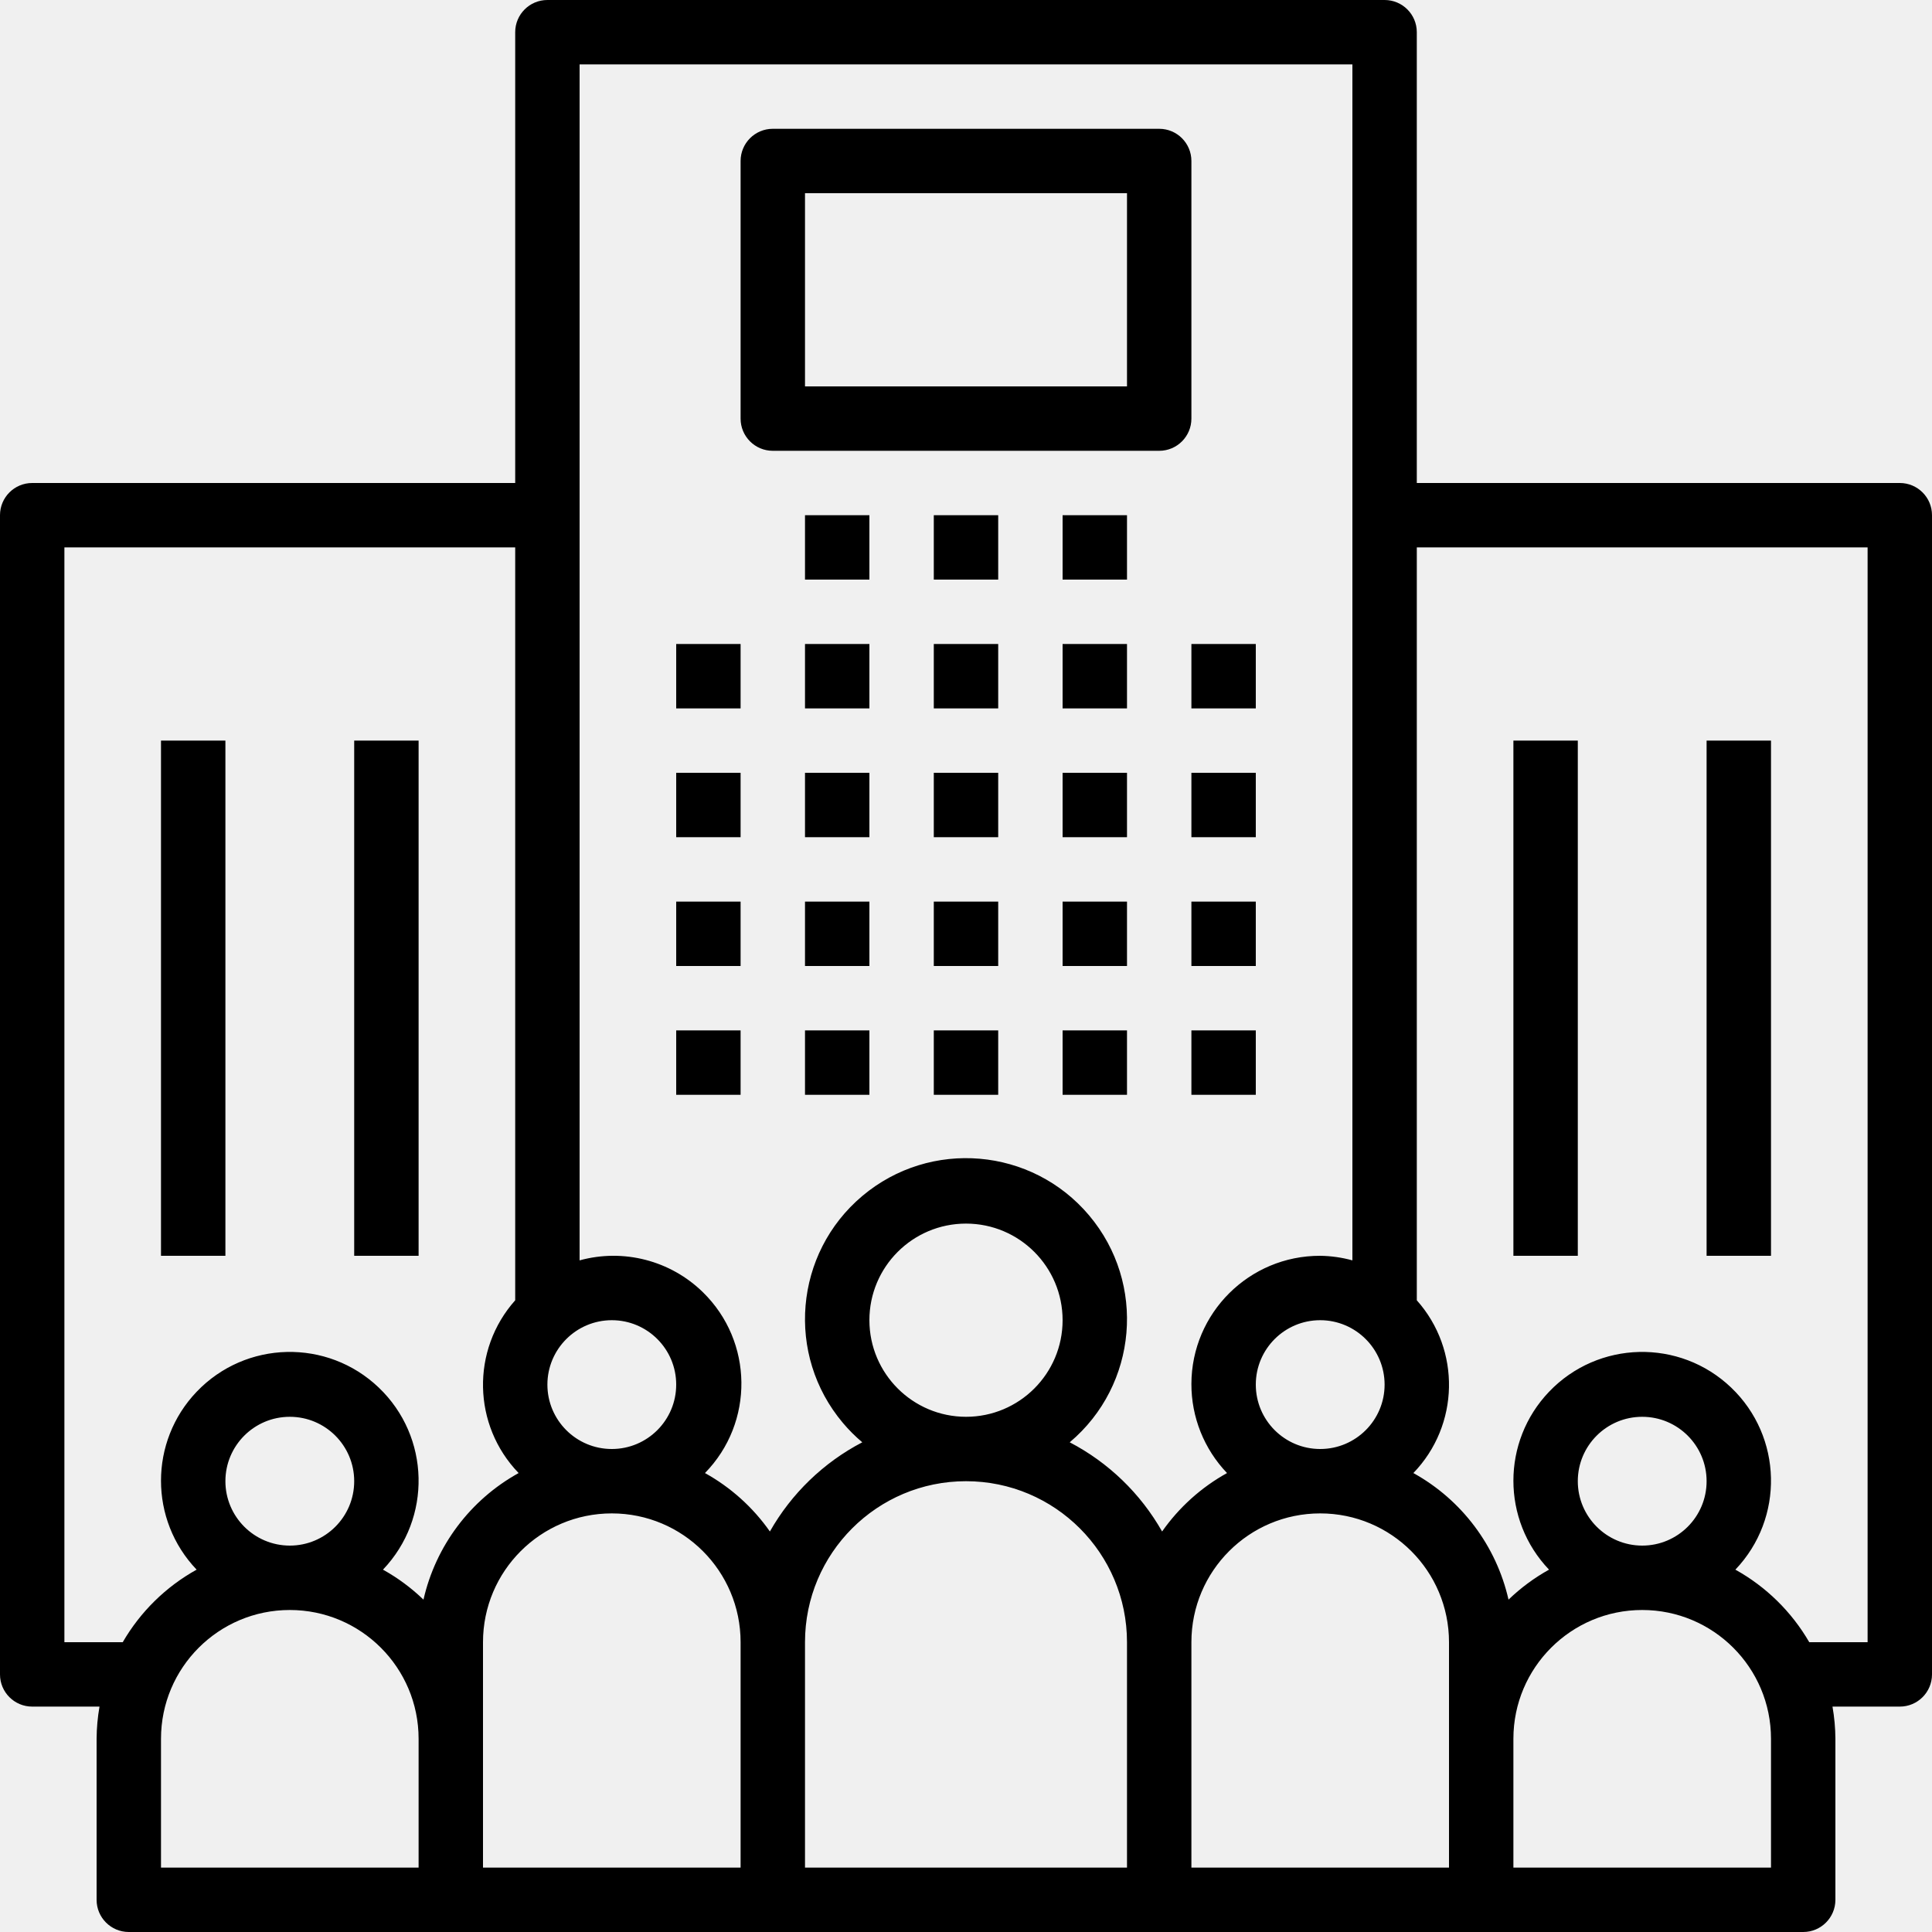
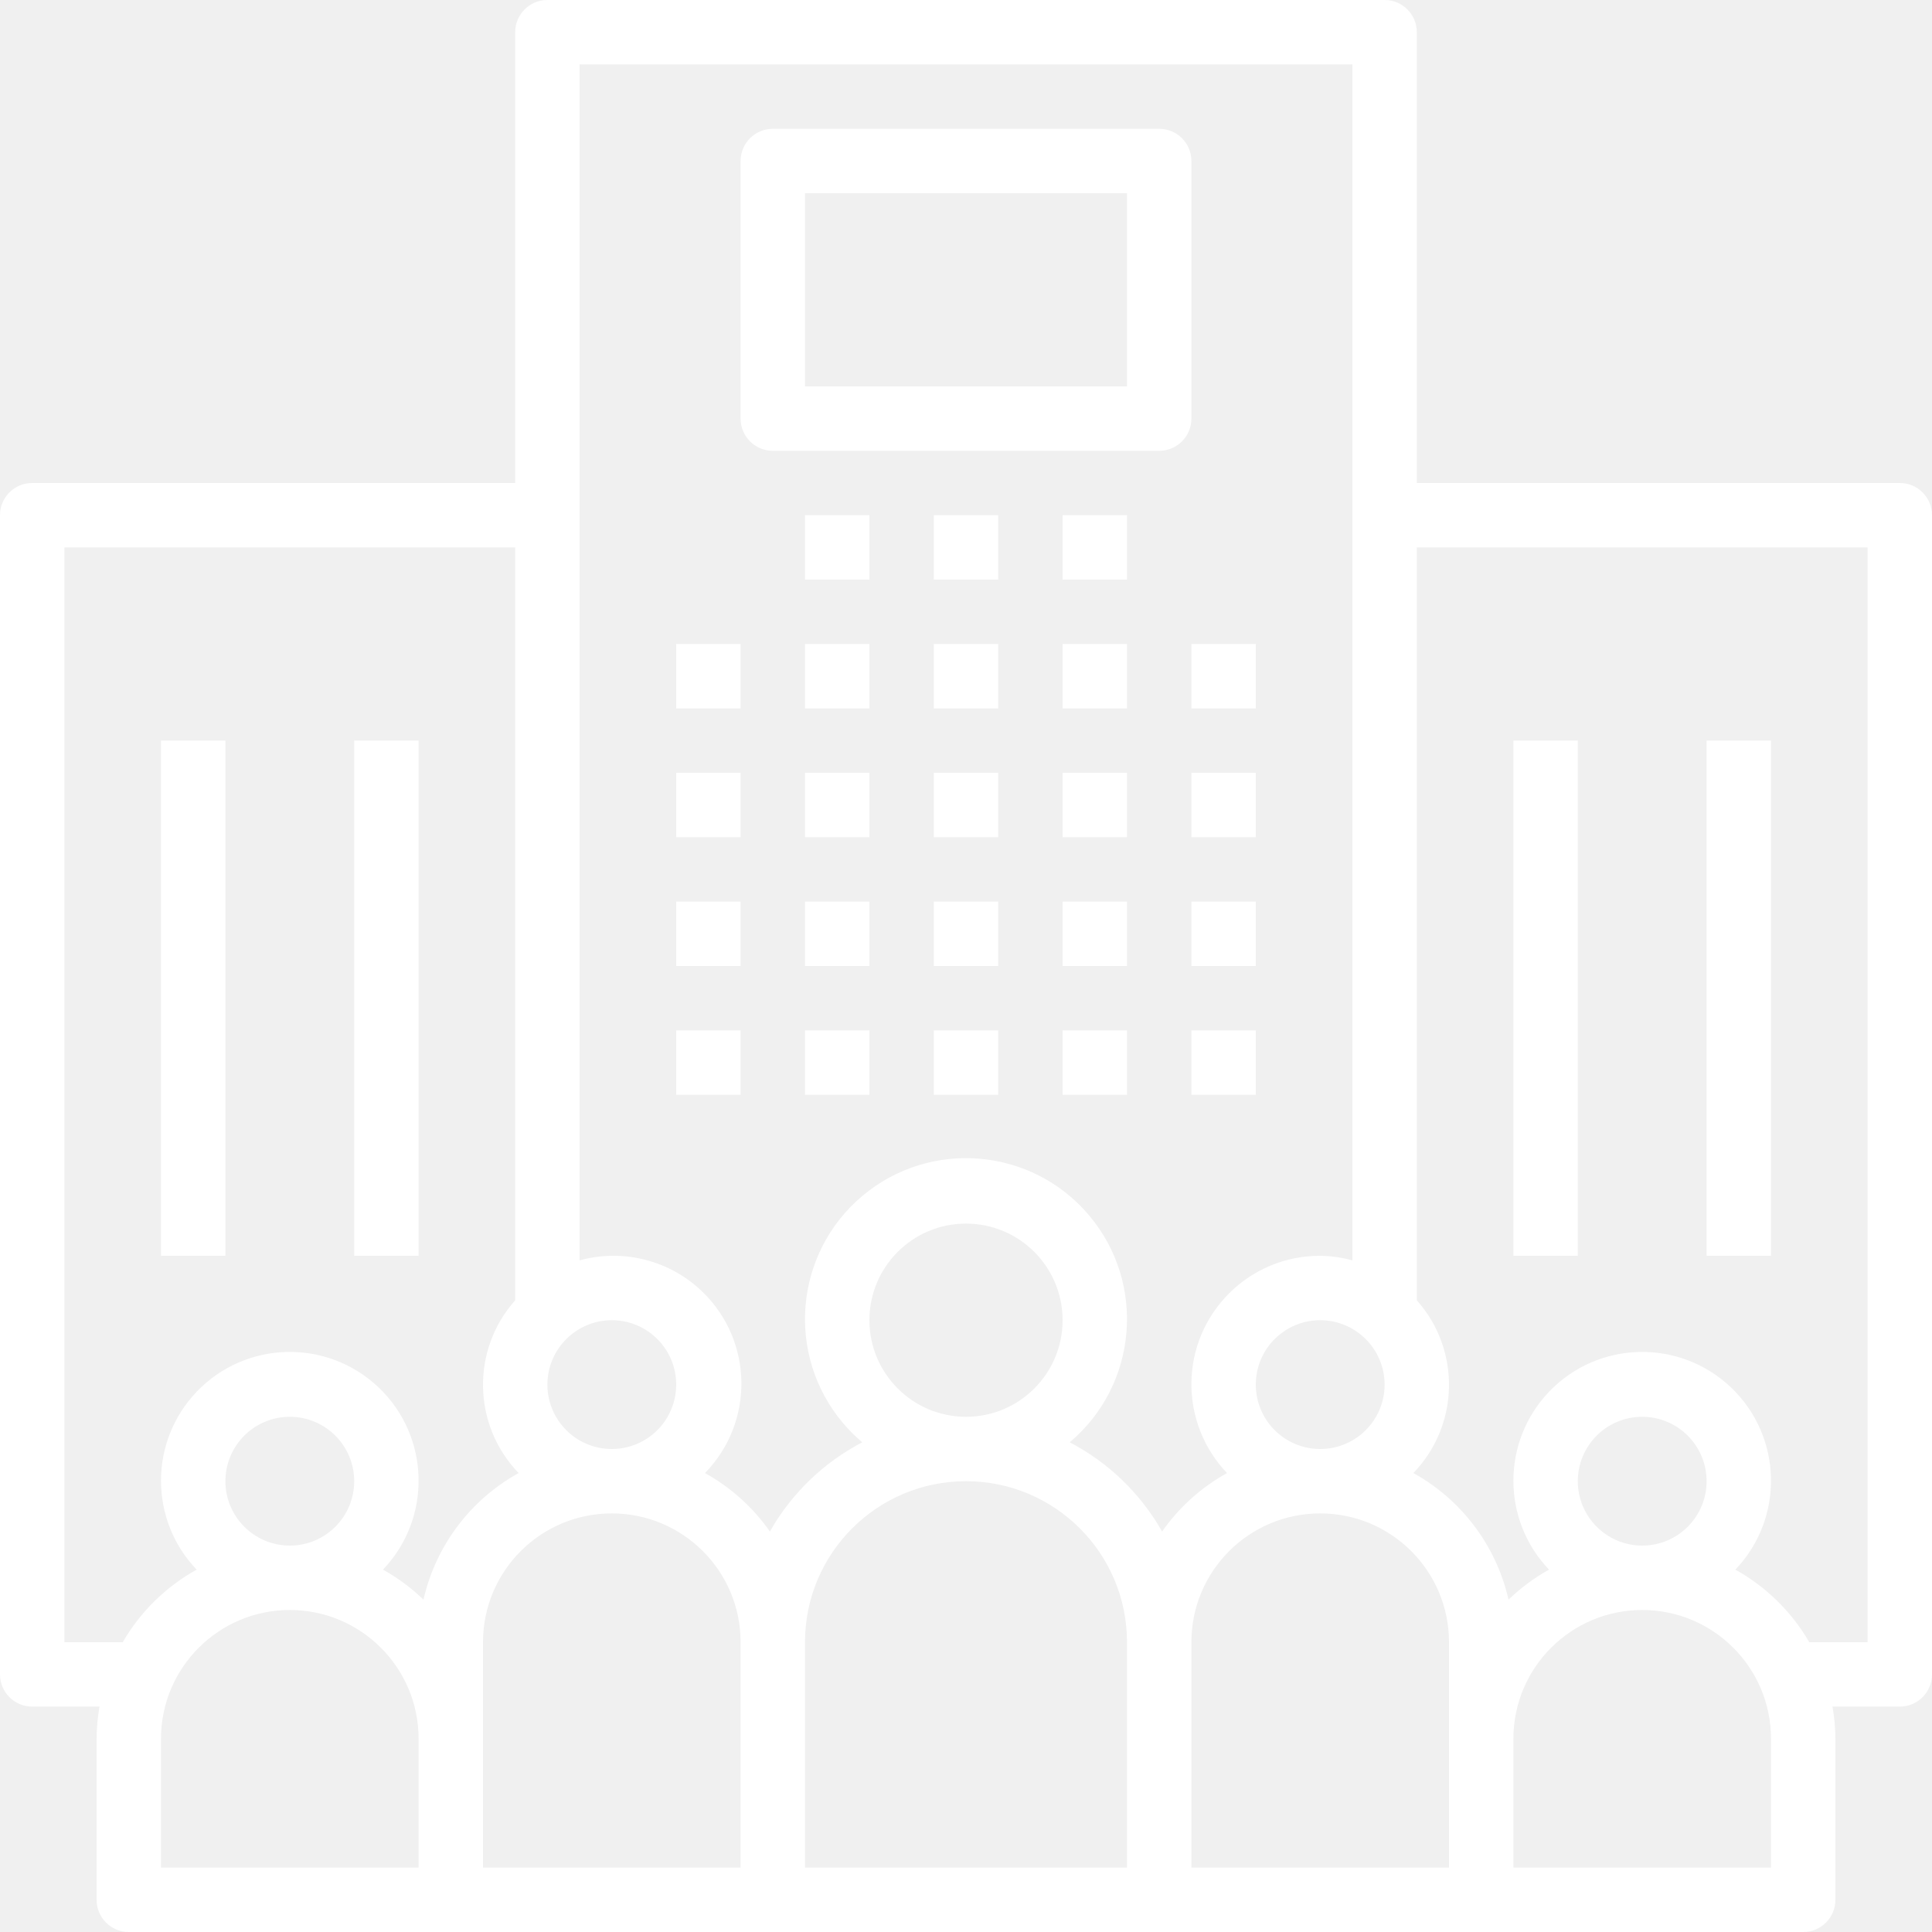
- <svg xmlns="http://www.w3.org/2000/svg" version="1.1" id="Capa_1" x="0px" y="0px" viewBox="0 0 480 480" style="enable-background:new 0 0 480 480;" xml:space="preserve">
+ <svg xmlns="http://www.w3.org/2000/svg" version="1.1" id="Capa_1" x="0px" y="0px" viewBox="0 0 480 480" style="enable-background:new 0 0 480 480;" xml:space="preserve" width="512px" height="512px">
  <g>
    <g>
-       <rect x="168" y="160" width="16" height="16" />
+       <rect x="168" y="160" width="16" height="16" fill="#FFFFFF" />
    </g>
  </g>
  <g>
    <g>
-       <rect x="168" y="192" width="16" height="16" />
+       <rect x="168" y="192" width="16" height="16" fill="#FFFFFF" />
    </g>
  </g>
  <g>
    <g>
-       <rect x="168" y="224" width="16" height="16" />
+       <rect x="168" y="224" width="16" height="16" fill="#FFFFFF" />
    </g>
  </g>
  <g>
    <g>
-       <rect x="168" y="256" width="16" height="16" />
+       <rect x="168" y="256" width="16" height="16" fill="#FFFFFF" />
    </g>
  </g>
  <g>
    <g>
-       <rect x="200" y="160" width="16" height="16" />
+       <rect x="200" y="160" width="16" height="16" fill="#FFFFFF" />
    </g>
  </g>
  <g>
    <g>
-       <rect x="200" y="192" width="16" height="16" />
+       <rect x="200" y="192" width="16" height="16" fill="#FFFFFF" />
    </g>
  </g>
  <g>
    <g>
-       <rect x="200" y="224" width="16" height="16" />
+       <rect x="200" y="224" width="16" height="16" fill="#FFFFFF" />
    </g>
  </g>
  <g>
    <g>
-       <rect x="200" y="256" width="16" height="16" />
+       <rect x="200" y="256" width="16" height="16" fill="#FFFFFF" />
    </g>
  </g>
  <g>
    <g>
-       <rect x="232" y="160" width="16" height="16" />
+       <rect x="232" y="160" width="16" height="16" fill="#FFFFFF" />
    </g>
  </g>
  <g>
    <g>
-       <rect x="232" y="192" width="16" height="16" />
+       <rect x="232" y="192" width="16" height="16" fill="#FFFFFF" />
    </g>
  </g>
  <g>
    <g>
-       <rect x="232" y="224" width="16" height="16" />
+       <rect x="232" y="224" width="16" height="16" fill="#FFFFFF" />
    </g>
  </g>
  <g>
    <g>
-       <rect x="232" y="256" width="16" height="16" />
+       <rect x="232" y="256" width="16" height="16" fill="#FFFFFF" />
    </g>
  </g>
  <g>
    <g>
-       <rect x="264" y="160" width="16" height="16" />
+       <rect x="264" y="160" width="16" height="16" fill="#FFFFFF" />
    </g>
  </g>
  <g>
    <g>
-       <rect x="200" y="128" width="16" height="16" />
+       <rect x="200" y="128" width="16" height="16" fill="#FFFFFF" />
    </g>
  </g>
  <g>
    <g>
-       <rect x="232" y="128" width="16" height="16" />
+       <rect x="232" y="128" width="16" height="16" fill="#FFFFFF" />
    </g>
  </g>
  <g>
    <g>
-       <rect x="264" y="128" width="16" height="16" />
+       <rect x="264" y="128" width="16" height="16" fill="#FFFFFF" />
    </g>
  </g>
  <g>
    <g>
-       <rect x="264" y="192" width="16" height="16" />
+       <rect x="264" y="192" width="16" height="16" fill="#FFFFFF" />
    </g>
  </g>
  <g>
    <g>
-       <rect x="264" y="224" width="16" height="16" />
+       <rect x="264" y="224" width="16" height="16" fill="#FFFFFF" />
    </g>
  </g>
  <g>
    <g>
-       <rect x="264" y="256" width="16" height="16" />
+       <rect x="264" y="256" width="16" height="16" fill="#FFFFFF" />
    </g>
  </g>
  <g>
    <g>
-       <rect x="296" y="160" width="16" height="16" />
+       <rect x="296" y="160" width="16" height="16" fill="#FFFFFF" />
    </g>
  </g>
  <g>
    <g>
-       <rect x="296" y="192" width="16" height="16" />
+       <rect x="296" y="192" width="16" height="16" fill="#FFFFFF" />
    </g>
  </g>
  <g>
    <g>
-       <rect x="296" y="224" width="16" height="16" />
+       <rect x="296" y="224" width="16" height="16" fill="#FFFFFF" />
    </g>
  </g>
  <g>
    <g>
-       <rect x="296" y="256" width="16" height="16" />
+       <rect x="296" y="256" width="16" height="16" fill="#FFFFFF" />
    </g>
  </g>
  <g>
    <g>
-       <path d="M472.009,120c-0.003,0-0.006,0-0.009,0H352V8c0.003-4.416-3.575-7.997-7.991-8c-0.003,0-0.006,0-0.009,0H136    c-4.416-0.003-7.997,3.575-8,7.991c0,0.003,0,0.006,0,0.009v112H8c-4.416-0.003-7.997,3.575-8,7.991c0,0.003,0,0.006,0,0.009v288    c-0.003,4.416,3.575,7.997,7.991,8c0.003,0,0.006,0,0.009,0h16.723c-0.464,2.642-0.706,5.318-0.723,8v40    c-0.003,4.416,3.575,7.997,7.991,8c0.003,0,0.006,0,0.009,0h416c4.416,0.003,7.997-3.575,8-7.991c0-0.003,0-0.006,0-0.009v-40    c-0.016-2.682-0.258-5.358-0.723-8H472c4.416,0.003,7.997-3.575,8-7.991c0-0.003,0-0.006,0-0.009V128    C480.003,123.584,476.425,120.003,472.009,120z M344,344c0,8.837-7.163,16-16,16s-16-7.163-16-16s7.163-16,16-16    C336.832,328.011,343.989,335.168,344,344z M152,328c8.837,0,16,7.163,16,16s-7.163,16-16,16s-16-7.163-16-16    C136.011,335.168,143.168,328.011,152,328z M104,464H40v-32c0-17.673,14.327-32,32-32s32,14.327,32,32V464z M56,368    c0-8.837,7.163-16,16-16s16,7.163,16,16s-7.163,16-16,16C63.168,383.989,56.011,376.832,56,368z M105.212,397.425    c-3.017-2.91-6.4-5.414-10.064-7.449c12.202-12.784,11.731-33.04-1.053-45.243s-33.04-11.731-45.243,1.053    c-11.803,12.365-11.803,31.824,0,44.189c-7.636,4.238-13.98,10.467-18.358,18.024H16V136h112v187.056    c-10.986,12.327-10.615,31.039,0.852,42.92C116.852,372.613,108.253,384.053,105.212,397.425z M184,464h-64v-56    c0-17.673,14.327-32,32-32s32,14.327,32,32V464z M280,464h-80v-56c0-22.091,17.909-40,40-40c22.091,0,40,17.909,40,40V464z     M216,328c0-13.255,10.745-24,24-24s24,10.745,24,24s-10.745,24-24,24C226.751,351.986,216.014,341.249,216,328z M288.722,380.495    c-5.357-9.444-13.327-17.139-22.953-22.16c16.897-14.232,19.057-39.467,4.826-56.364c-14.232-16.897-39.467-19.057-56.364-4.826    c-16.897,14.232-19.057,39.467-4.826,56.364c1.468,1.743,3.082,3.357,4.826,4.826c-9.626,5.021-17.596,12.716-22.953,22.16    c-4.206-6-9.722-10.965-16.13-14.519c12.265-12.547,12.037-32.662-0.511-44.927c-8.079-7.898-19.744-10.91-30.637-7.913V16h192    v297.136c-2.607-0.719-5.296-1.101-8-1.136c-17.626-0.047-31.953,14.204-32,31.831c-0.022,8.248,3.151,16.185,8.852,22.145    C298.444,369.53,292.928,374.495,288.722,380.495z M360,432v32h-64v-56c0-17.673,14.327-32,32-32c17.673,0,32,14.327,32,32V432z     M440,464h-64v-32c0-17.673,14.327-32,32-32c17.673,0,32,14.327,32,32V464z M392,368c0-8.837,7.163-16,16-16s16,7.163,16,16    s-7.163,16-16,16C399.168,383.989,392.011,376.832,392,368z M464,408h-14.494c-4.378-7.557-10.722-13.786-18.358-18.024    c12.202-12.784,11.731-33.04-1.053-45.243c-12.784-12.202-33.04-11.731-45.243,1.053c-11.803,12.365-11.803,31.824,0,44.189    c-3.664,2.035-7.048,4.539-10.064,7.449c-3.04-13.372-11.64-24.812-23.64-31.449c11.467-11.881,11.839-30.593,0.853-42.92V136h112    V408z" />
+       <path d="M472.009,120c-0.003,0-0.006,0-0.009,0H352V8c0.003-4.416-3.575-7.997-7.991-8c-0.003,0-0.006,0-0.009,0H136    c-4.416-0.003-7.997,3.575-8,7.991c0,0.003,0,0.006,0,0.009v112H8c-4.416-0.003-7.997,3.575-8,7.991c0,0.003,0,0.006,0,0.009v288    c-0.003,4.416,3.575,7.997,7.991,8c0.003,0,0.006,0,0.009,0h16.723c-0.464,2.642-0.706,5.318-0.723,8v40    c-0.003,4.416,3.575,7.997,7.991,8c0.003,0,0.006,0,0.009,0h416c4.416,0.003,7.997-3.575,8-7.991c0-0.003,0-0.006,0-0.009v-40    c-0.016-2.682-0.258-5.358-0.723-8H472c4.416,0.003,7.997-3.575,8-7.991c0-0.003,0-0.006,0-0.009V128    C480.003,123.584,476.425,120.003,472.009,120z M344,344c0,8.837-7.163,16-16,16s-16-7.163-16-16s7.163-16,16-16    C336.832,328.011,343.989,335.168,344,344z M152,328c8.837,0,16,7.163,16,16s-7.163,16-16,16s-16-7.163-16-16    C136.011,335.168,143.168,328.011,152,328z M104,464H40v-32c0-17.673,14.327-32,32-32s32,14.327,32,32V464z M56,368    c0-8.837,7.163-16,16-16s16,7.163,16,16s-7.163,16-16,16C63.168,383.989,56.011,376.832,56,368z M105.212,397.425    c-3.017-2.91-6.4-5.414-10.064-7.449c12.202-12.784,11.731-33.04-1.053-45.243s-33.04-11.731-45.243,1.053    c-11.803,12.365-11.803,31.824,0,44.189c-7.636,4.238-13.98,10.467-18.358,18.024H16V136h112v187.056    c-10.986,12.327-10.615,31.039,0.852,42.92C116.852,372.613,108.253,384.053,105.212,397.425z M184,464h-64v-56    c0-17.673,14.327-32,32-32s32,14.327,32,32V464z M280,464h-80v-56c0-22.091,17.909-40,40-40c22.091,0,40,17.909,40,40V464z     M216,328c0-13.255,10.745-24,24-24s24,10.745,24,24s-10.745,24-24,24C226.751,351.986,216.014,341.249,216,328z M288.722,380.495    c-5.357-9.444-13.327-17.139-22.953-22.16c16.897-14.232,19.057-39.467,4.826-56.364c-14.232-16.897-39.467-19.057-56.364-4.826    c-16.897,14.232-19.057,39.467-4.826,56.364c1.468,1.743,3.082,3.357,4.826,4.826c-9.626,5.021-17.596,12.716-22.953,22.16    c-4.206-6-9.722-10.965-16.13-14.519c12.265-12.547,12.037-32.662-0.511-44.927c-8.079-7.898-19.744-10.91-30.637-7.913V16h192    v297.136c-2.607-0.719-5.296-1.101-8-1.136c-17.626-0.047-31.953,14.204-32,31.831c-0.022,8.248,3.151,16.185,8.852,22.145    C298.444,369.53,292.928,374.495,288.722,380.495z M360,432v32h-64v-56c0-17.673,14.327-32,32-32c17.673,0,32,14.327,32,32V432z     M440,464h-64v-32c0-17.673,14.327-32,32-32c17.673,0,32,14.327,32,32V464z M392,368c0-8.837,7.163-16,16-16s16,7.163,16,16    s-7.163,16-16,16C399.168,383.989,392.011,376.832,392,368z M464,408h-14.494c-4.378-7.557-10.722-13.786-18.358-18.024    c12.202-12.784,11.731-33.04-1.053-45.243c-12.784-12.202-33.04-11.731-45.243,1.053c-11.803,12.365-11.803,31.824,0,44.189    c-3.664,2.035-7.048,4.539-10.064,7.449c-3.04-13.372-11.64-24.812-23.64-31.449c11.467-11.881,11.839-30.593,0.853-42.92V136h112    V408z" fill="#FFFFFF" />
    </g>
  </g>
  <g>
    <g>
-       <rect x="376" y="184" width="16" height="128" />
+       <rect x="376" y="184" width="16" height="128" fill="#FFFFFF" />
    </g>
  </g>
  <g>
    <g>
-       <rect x="424" y="184" width="16" height="128" />
+       <rect x="424" y="184" width="16" height="128" fill="#FFFFFF" />
    </g>
  </g>
  <g>
    <g>
-       <rect x="40" y="184" width="16" height="128" />
+       <rect x="40" y="184" width="16" height="128" fill="#FFFFFF" />
    </g>
  </g>
  <g>
    <g>
-       <rect x="88" y="184" width="16" height="128" />
+       <rect x="88" y="184" width="16" height="128" fill="#FFFFFF" />
    </g>
  </g>
  <g>
    <g>
-       <path d="M288.009,32c-0.003,0-0.006,0-0.009,0h-96c-4.416-0.003-7.997,3.575-8,7.991c0,0.003,0,0.006,0,0.009v64    c-0.003,4.416,3.575,7.997,7.991,8c0.003,0,0.006,0,0.009,0h96c4.416,0.003,7.997-3.575,8-7.991c0-0.003,0-0.006,0-0.009V40    C296.003,35.584,292.425,32.003,288.009,32z M280,96h-80V48h80V96z" />
+       <path d="M288.009,32c-0.003,0-0.006,0-0.009,0h-96c-4.416-0.003-7.997,3.575-8,7.991c0,0.003,0,0.006,0,0.009v64    c-0.003,4.416,3.575,7.997,7.991,8c0.003,0,0.006,0,0.009,0h96c4.416,0.003,7.997-3.575,8-7.991c0-0.003,0-0.006,0-0.009V40    C296.003,35.584,292.425,32.003,288.009,32z M280,96h-80V48h80V96z" fill="#FFFFFF" />
    </g>
  </g>
  <g>
</g>
  <g>
</g>
  <g>
</g>
  <g>
</g>
  <g>
</g>
  <g>
</g>
  <g>
</g>
  <g>
</g>
  <g>
</g>
  <g>
</g>
  <g>
</g>
  <g>
</g>
  <g>
</g>
  <g>
</g>
  <g>
</g>
</svg>
